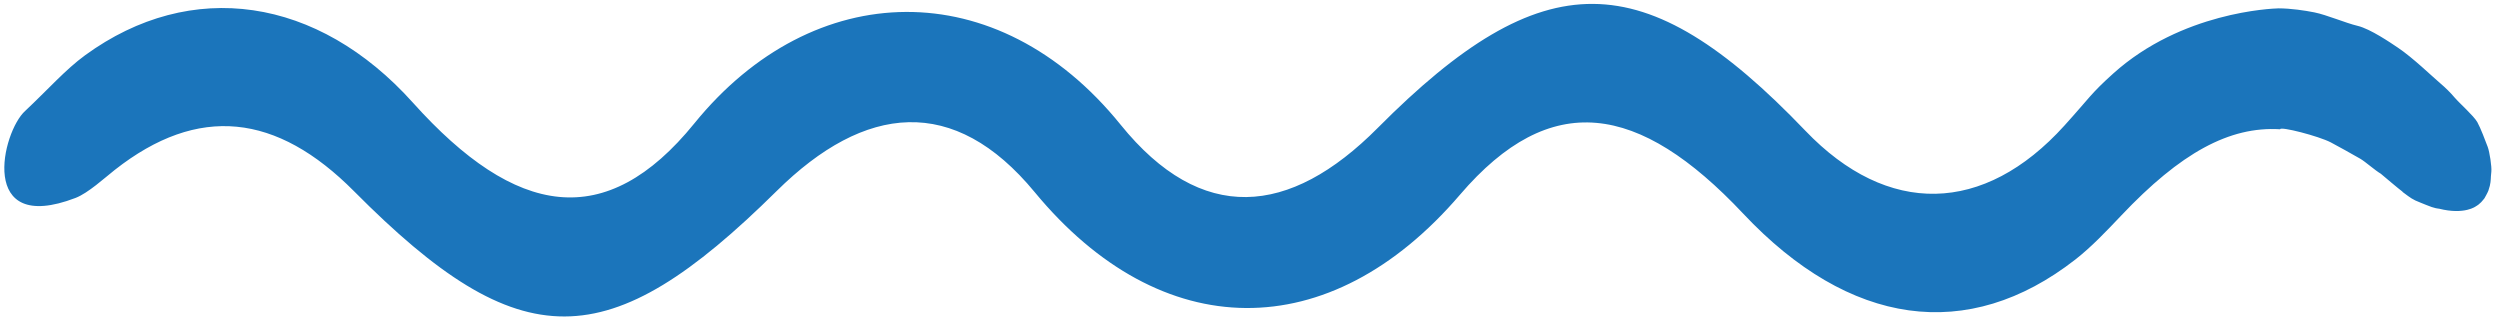
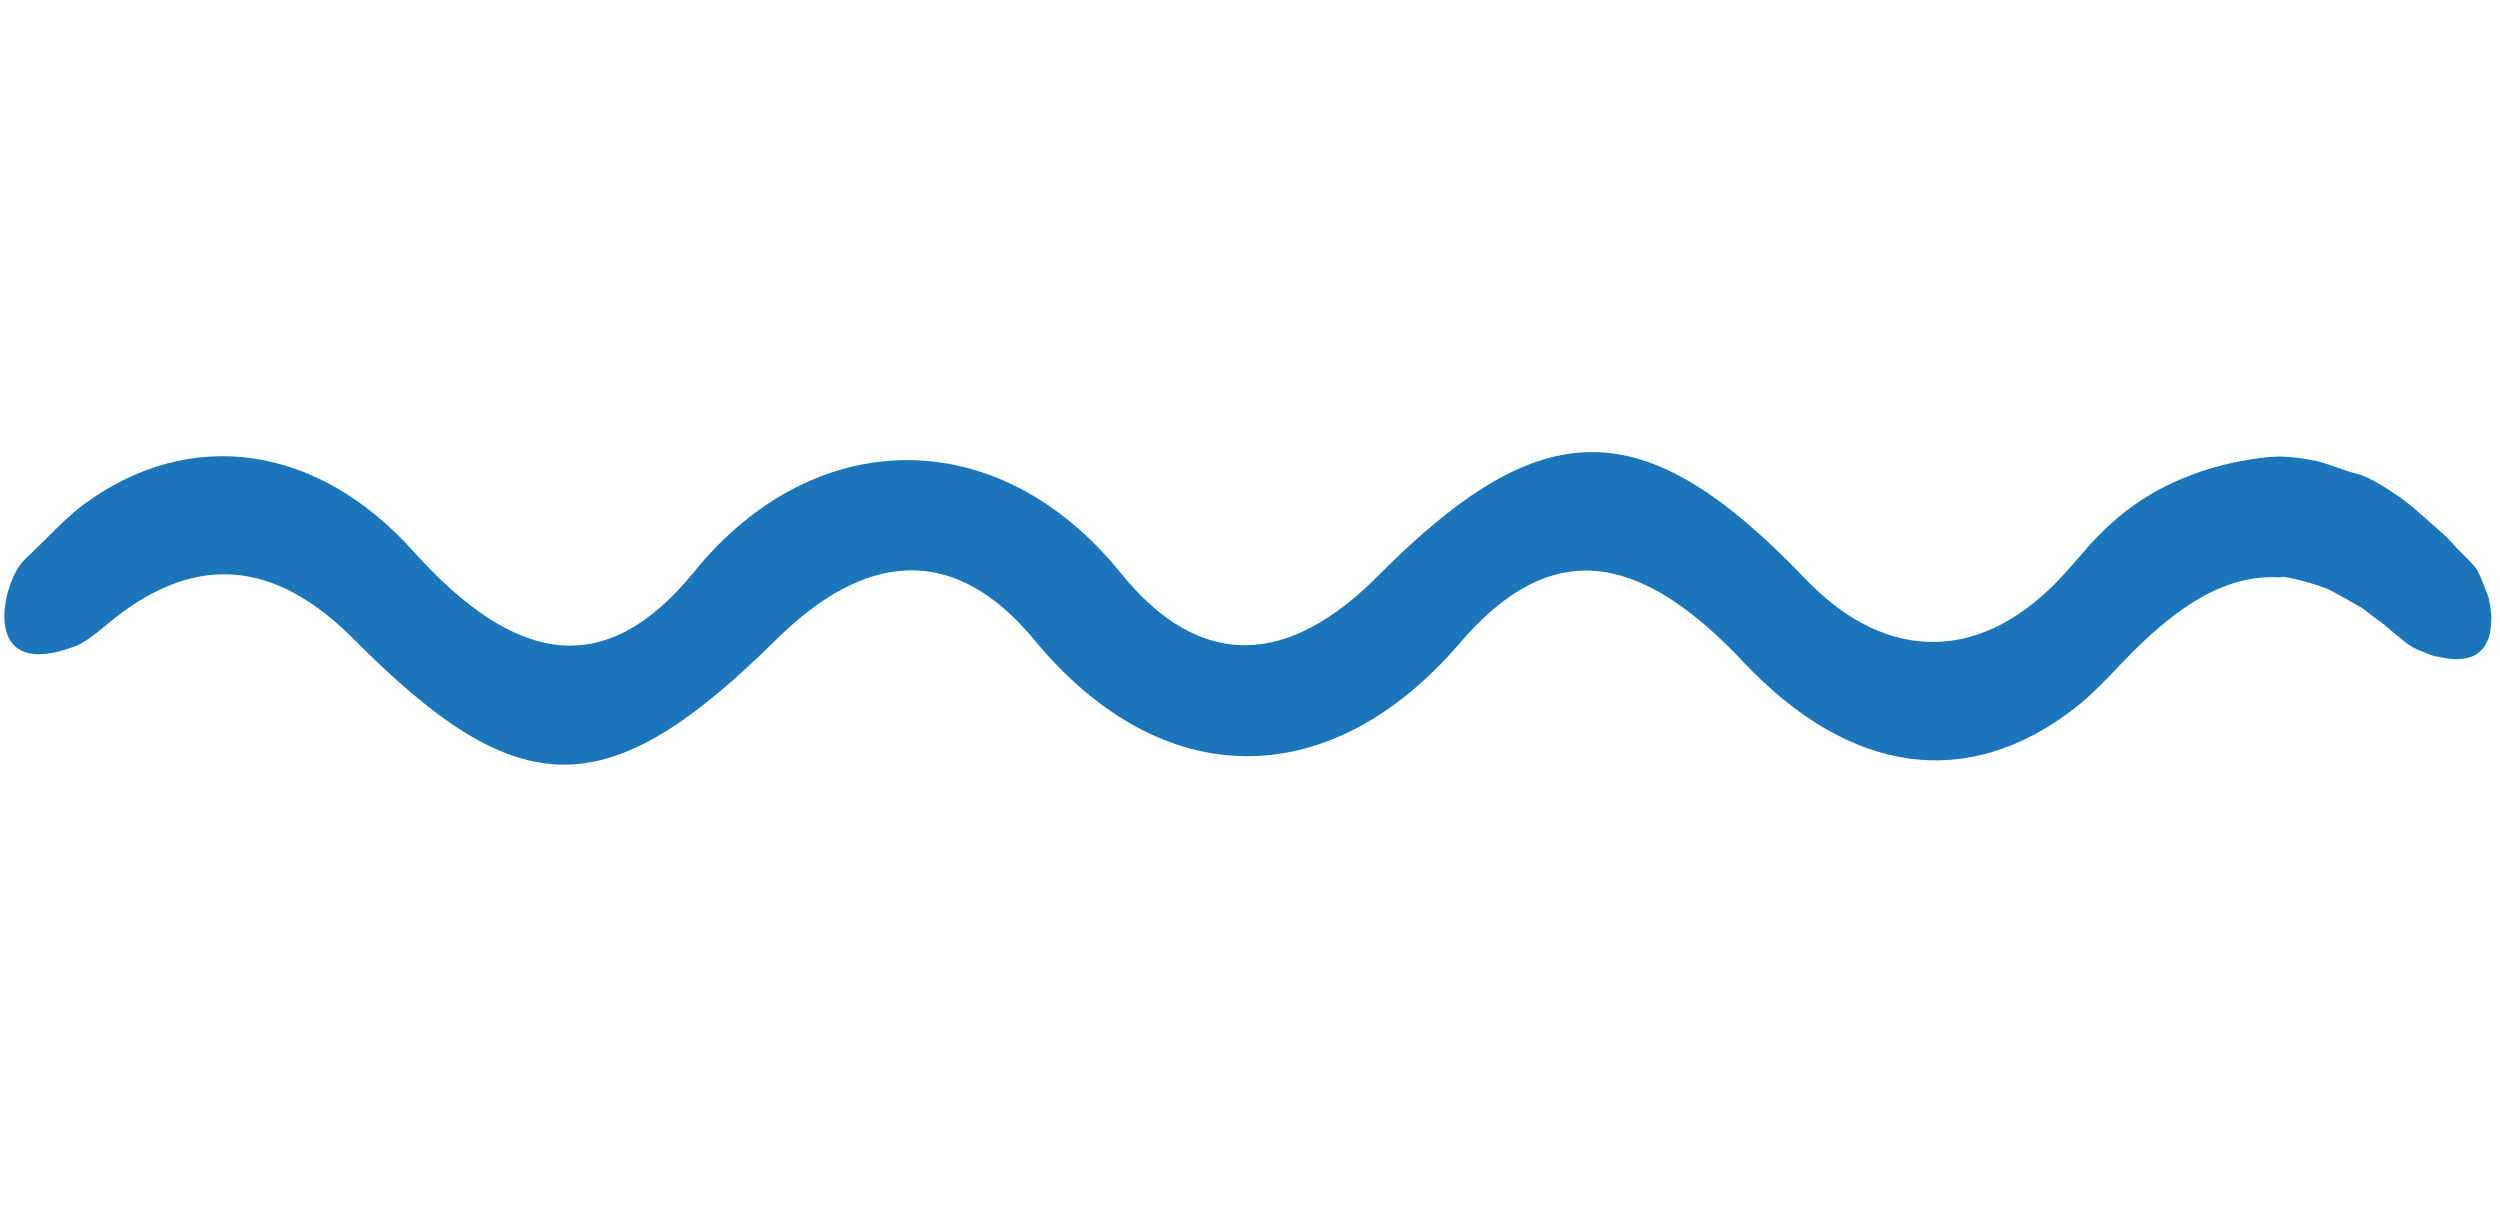
- <svg xmlns="http://www.w3.org/2000/svg" viewBox="1.5 17.1 41 5.25">
+ <svg xmlns="http://www.w3.org/2000/svg" viewBox="1.5 9.75 41 20">
  <path fill="#1b75bb" d="M40.902,20.248c.05.035.128.102.21.14.039.018.136.056.175.072.142.061.211.062.211.062.424.107.61-.041.61-.041,0,0,.019-.01.037-.024.018-.014.036-.031.046-.041.015-.015.054-.064.054-.064,0,0,.052-.091.064-.124.007-.02.024-.08.024-.08.022-.097.011-.113.025-.232.009-.081-.029-.327-.06-.408-.036-.095-.117-.311-.17-.405-.061-.106-.288-.305-.373-.404-.068-.08-.145-.157-.23-.229-.128-.108-.453-.423-.699-.588-.115-.077-.453-.309-.661-.358-.195-.046-.506-.18-.709-.221-.156-.031-.389-.066-.587-.066-.114.003-1.589.06-2.709,1.066-.375.337-.386.395-.804.857-1.32,1.46-2.899,1.493-4.248.084-2.643-2.76-4.303-2.771-7.013-.046-1.449,1.458-2.894,1.583-4.217-.053-2.021-2.499-5.04-2.425-6.991-.021-1.451,1.788-2.928,1.539-4.615-.34-1.558-1.736-3.635-2.046-5.376-.778-.321.234-.604.557-.983.913-.377.337-.788,2.046.826,1.427.208-.08.477-.329.644-.46,1.37-1.077,2.655-.927,3.924.351,2.728,2.748,4.166,2.728,6.929-.003,1.449-1.433,2.911-1.585,4.232.016,2.074,2.512,4.834,2.544,6.976.043,1.485-1.734,2.931-1.51,4.644.31,1.744,1.853,3.685,2.127,5.448.753.265-.207.509-.465.751-.72.975-1.03,1.776-1.467,2.607-1.416,0-.052.633.112.831.215.096.05.358.196.483.268.083.048.245.193.337.246l.17.143.116.096.071.056Z" />
</svg>
